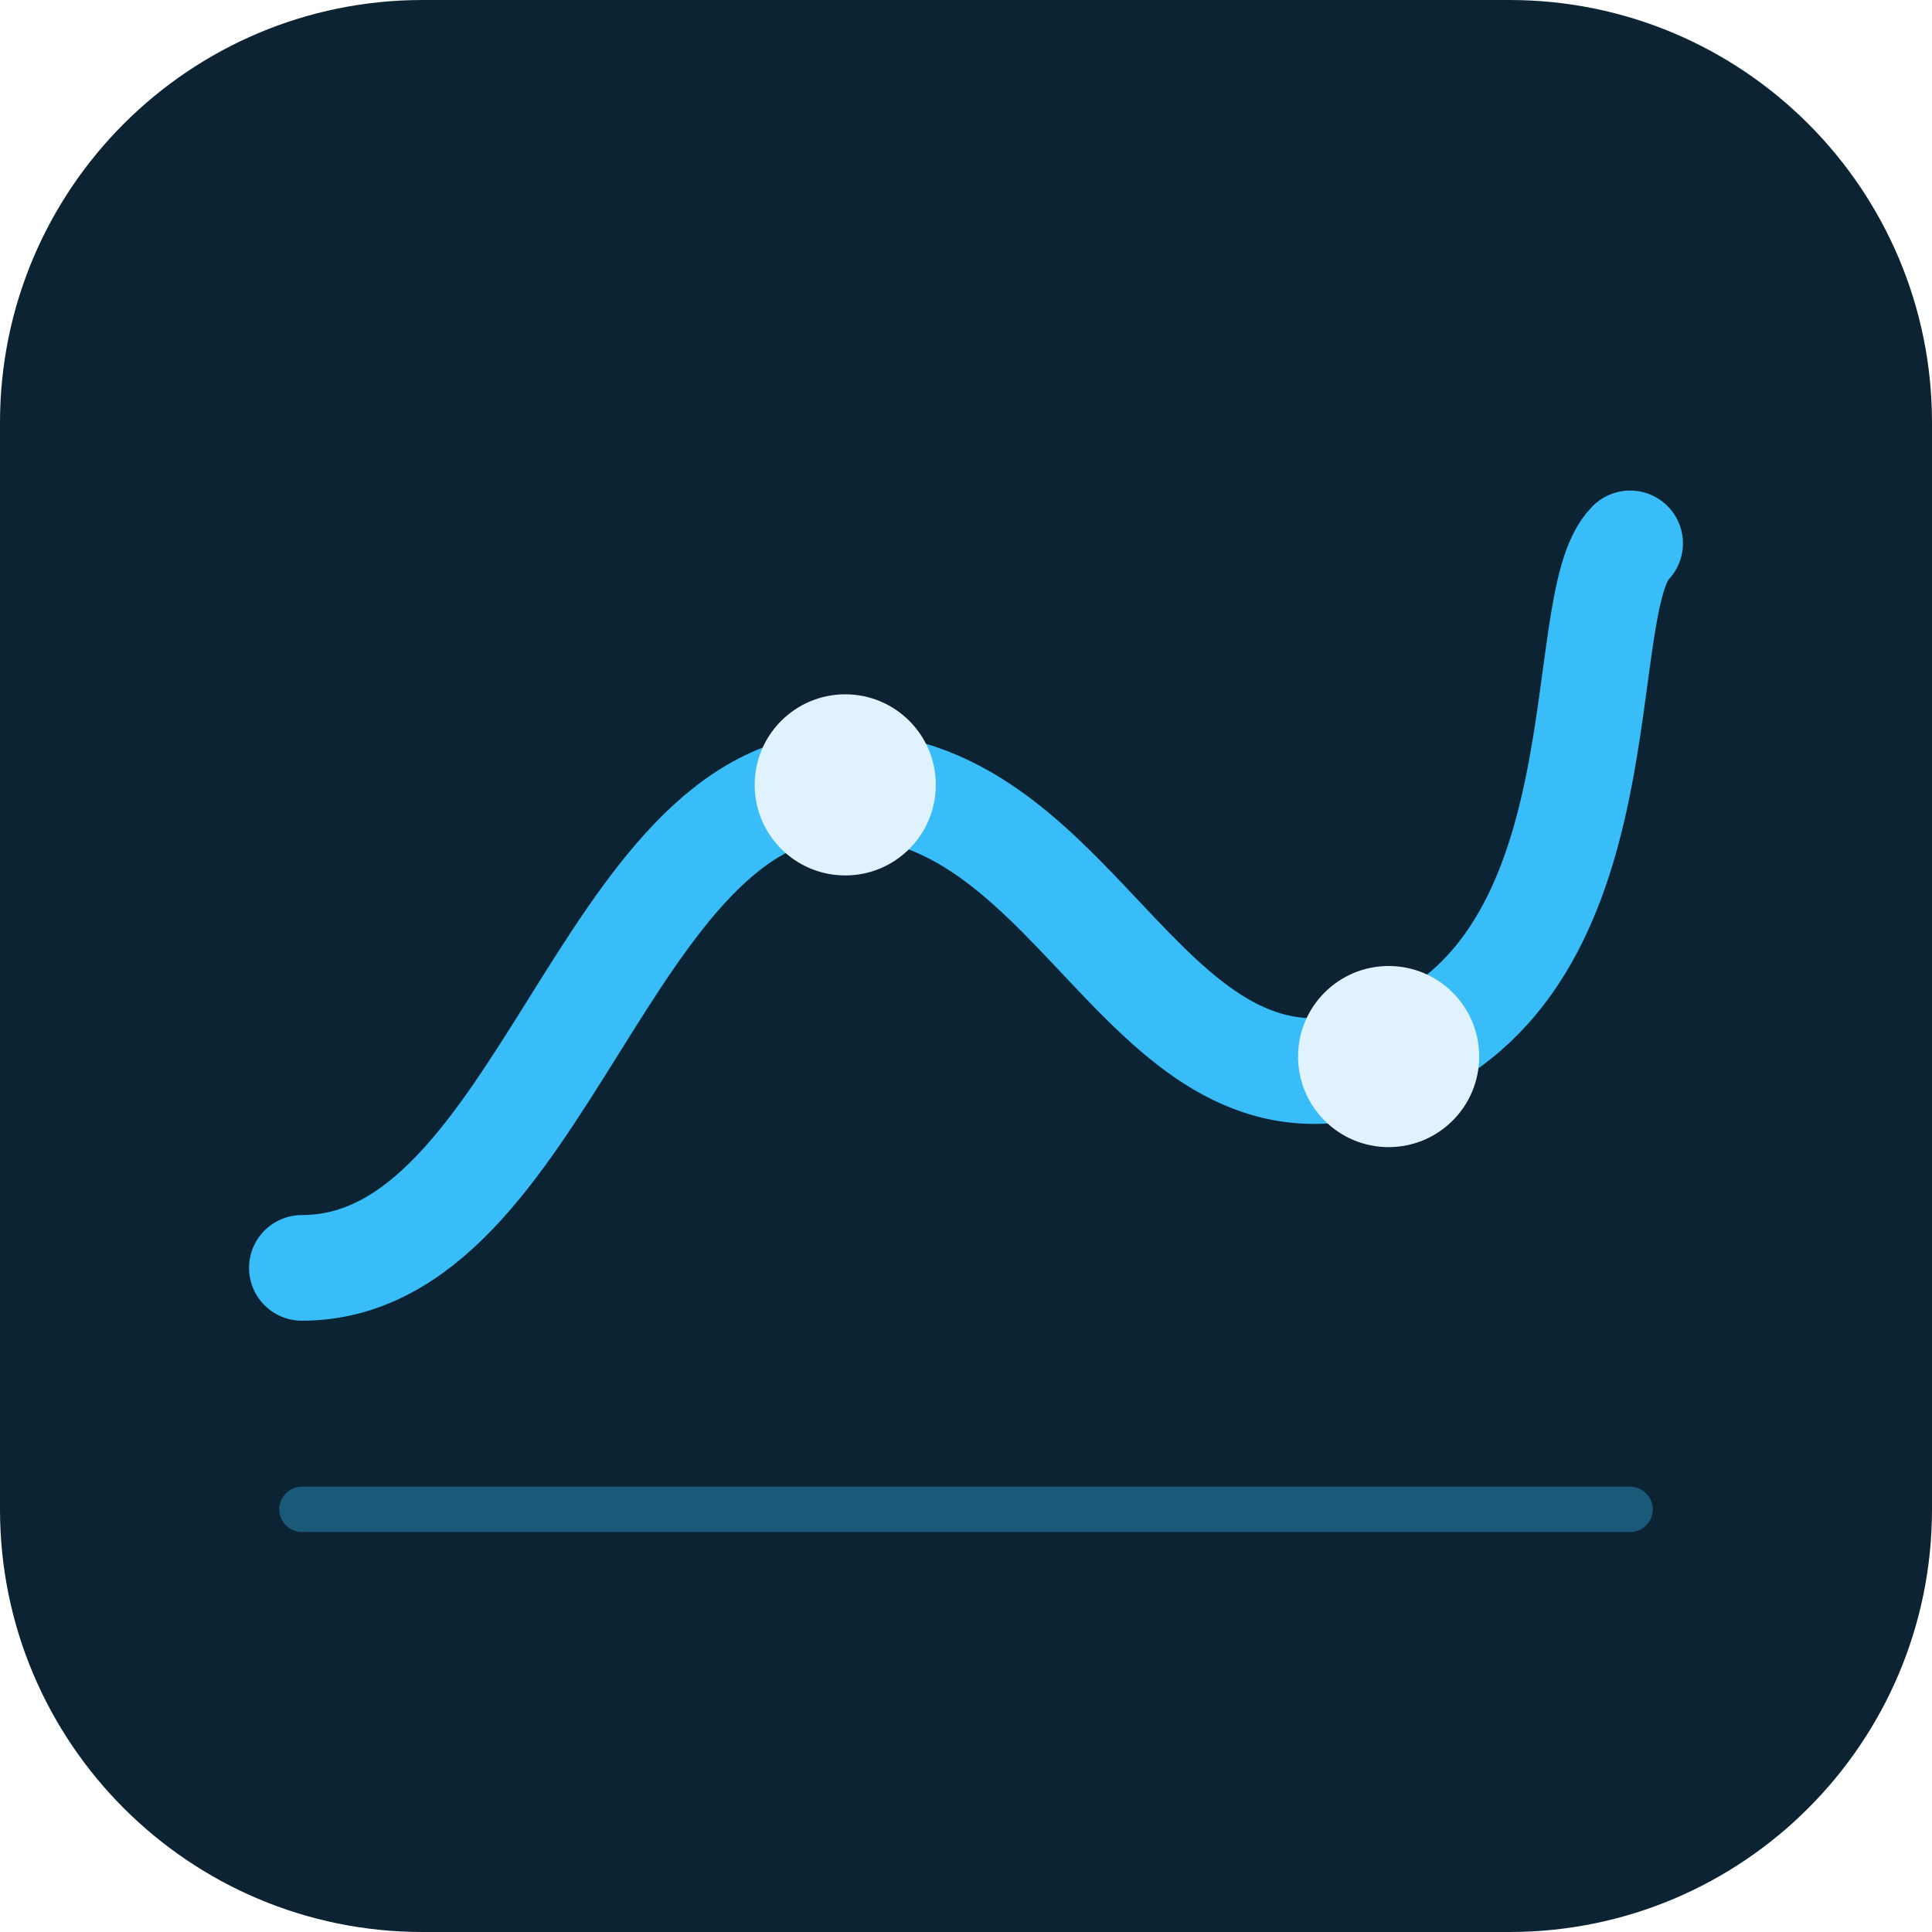
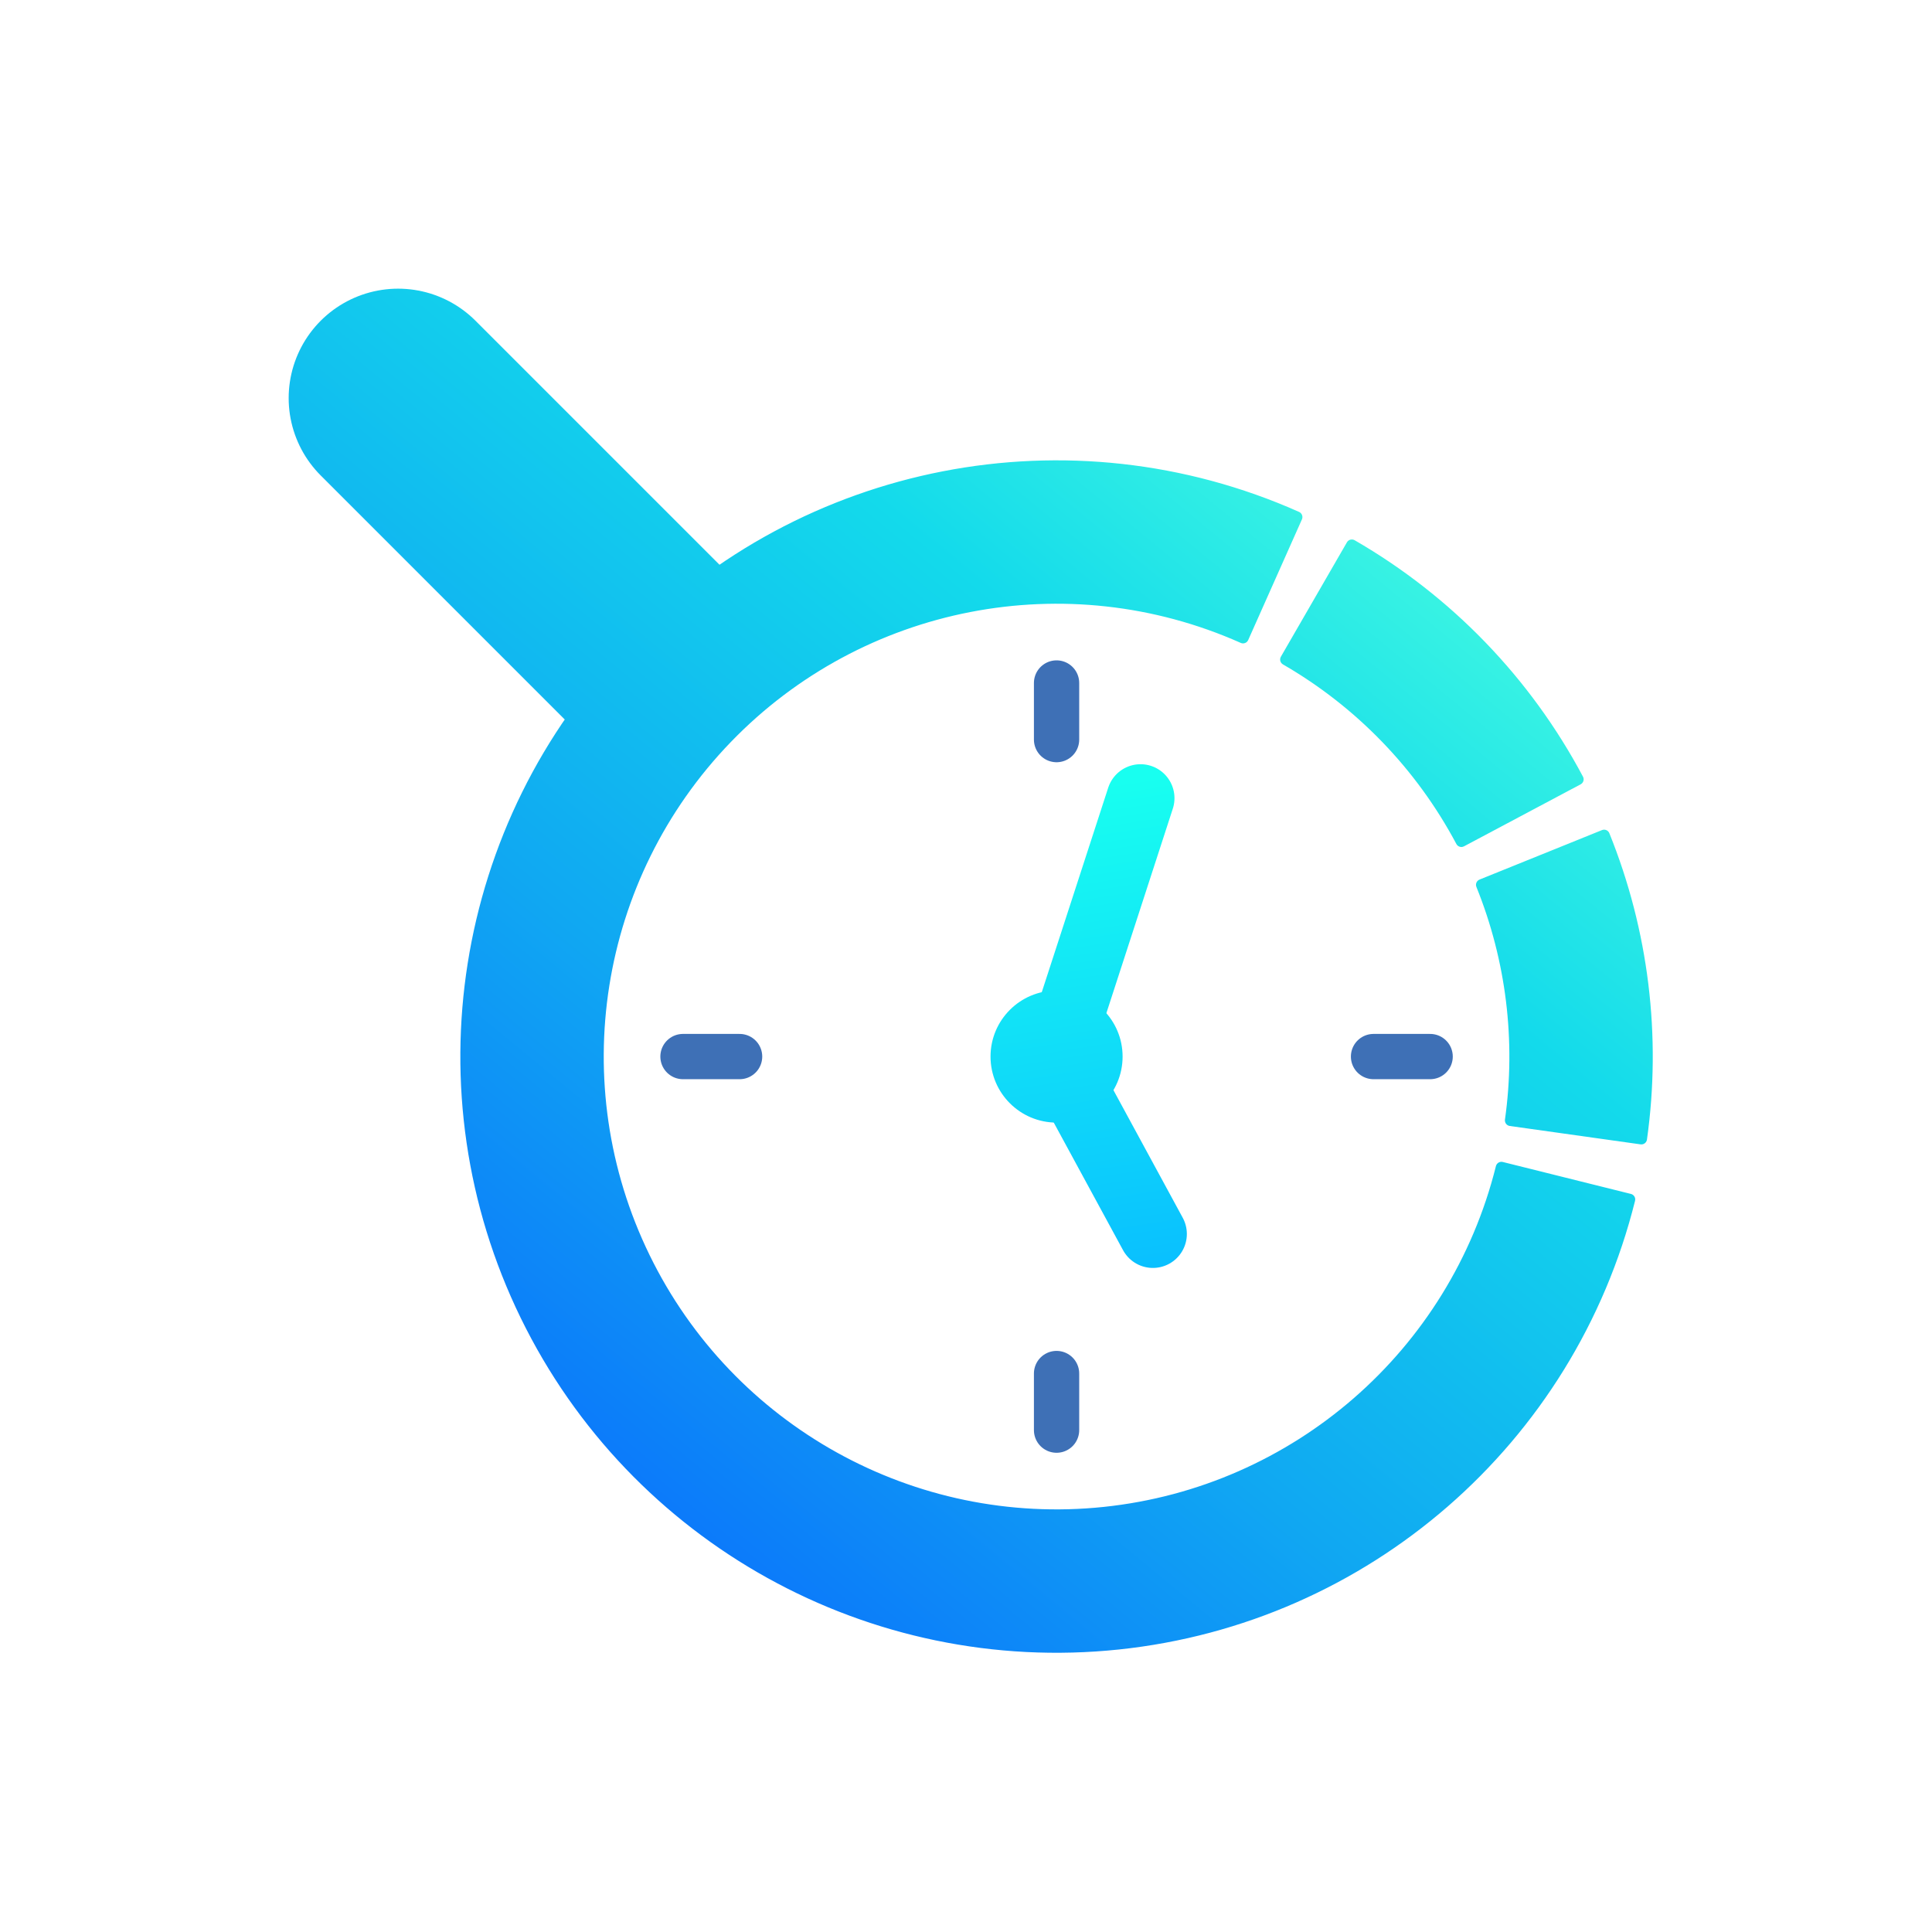
- <svg xmlns="http://www.w3.org/2000/svg" viewBox="0 0 128 128" width="128" height="128">
-   <rect width="128" height="128" rx="28" fill="#0c2333" />
-   <path d="M20 84 C36 84 40 52 56 52 S76 76 92 70 S104 40 108 36" fill="none" stroke="#38bdf8" stroke-width="7" stroke-linecap="round" />
-   <path d="M20 100 H108" stroke="#38bdf8" stroke-opacity="0.35" stroke-width="3" stroke-linecap="round" />
-   <circle cx="56" cy="52" r="6" fill="#e0f2fe" />
-   <circle cx="92" cy="70" r="6" fill="#e0f2fe" />
+ <svg xmlns="http://www.w3.org/2000/svg" width="512" height="512" viewBox="0 0 1024 1024" fill="none" role="img" aria-labelledby="lume-title lume-description">
+   <defs>
+     <linearGradient id="lume-ring" x1="268" y1="887" x2="795" y2="247" gradientUnits="userSpaceOnUse">
+       <stop offset="0" stop-color="#0960FF" />
+       <stop offset="0.40" stop-color="#10A8F2" />
+       <stop offset="0.73" stop-color="#13DAEB" />
+       <stop offset="1" stop-color="#4AFFDF" />
+     </linearGradient>
+     <linearGradient id="lume-hands" x1="570" y1="418" x2="610" y2="675" gradientUnits="userSpaceOnUse">
+       <stop stop-color="#18FFF0" />
+       <stop offset="1" stop-color="#09BFFF" />
+     </linearGradient>
+   </defs>
+   <path d="M 348 348 L 211 211" stroke="url(#lume-ring)" stroke-width="116" stroke-linecap="round" />
+   <g fill="url(#lume-ring)" stroke="url(#lume-ring)" stroke-width="6" stroke-linejoin="round">
+     <path d="M 863.703 635.722 A 313 313 0 1 1 687.309 274.060 L 658.837 338.008 A 243 243 0 1 0 795.782 618.787 Z" />
+     <path d="M 716.500 288.934 A 313 313 0 0 1 836.363 413.055 L 774.556 445.918 A 243 243 0 0 0 681.500 349.556 Z" />
+     <path d="M 850.209 442.748 A 313 313 0 0 1 869.954 603.561 L 800.635 593.819 A 243 243 0 0 0 785.306 468.971 Z" />
+   </g>
+   <path d="M 560 362 V 392 M 728 560 H 758            M 560 728 V 758 M 362 560 H 392" stroke="#3E70B6" stroke-width="24" stroke-linecap="round" />
+   <path d="M 604.498 423.048 L 560 560 L 611.056 654.033" stroke="url(#lume-hands)" stroke-width="36" stroke-linecap="round" stroke-linejoin="round" />
+   <circle cx="560" cy="560" r="35" fill="url(#lume-hands)" />
</svg>
